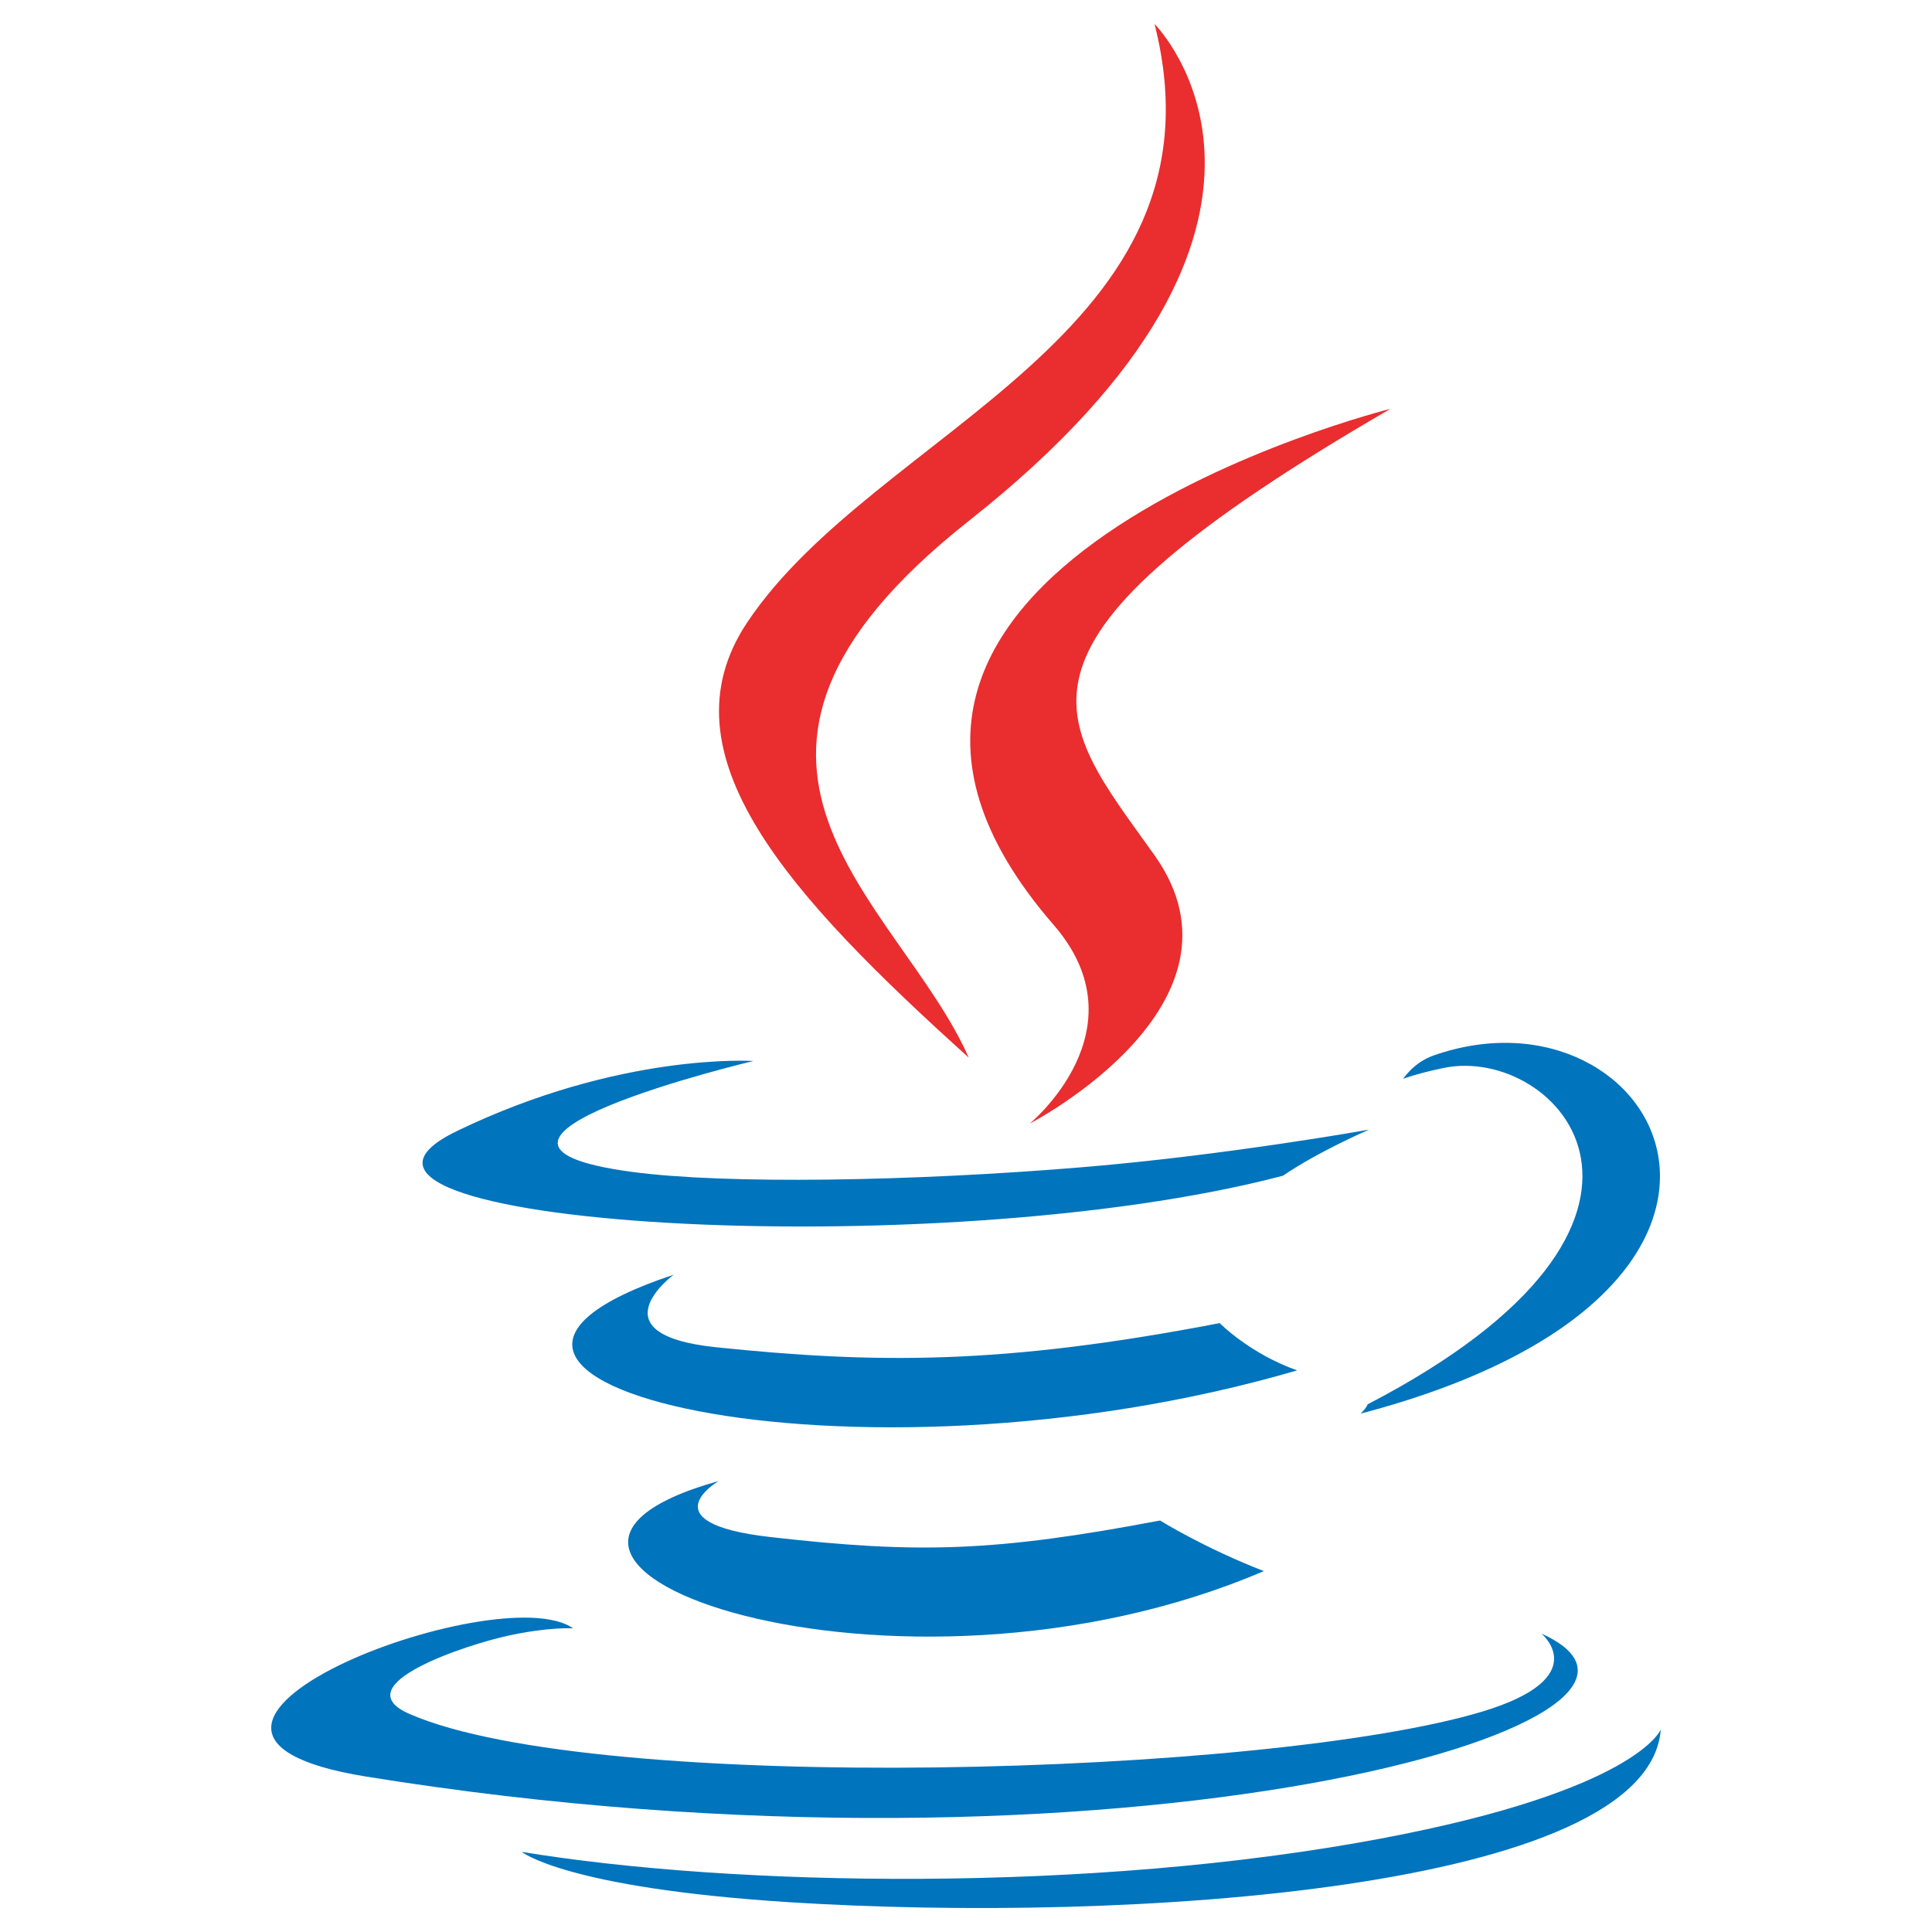
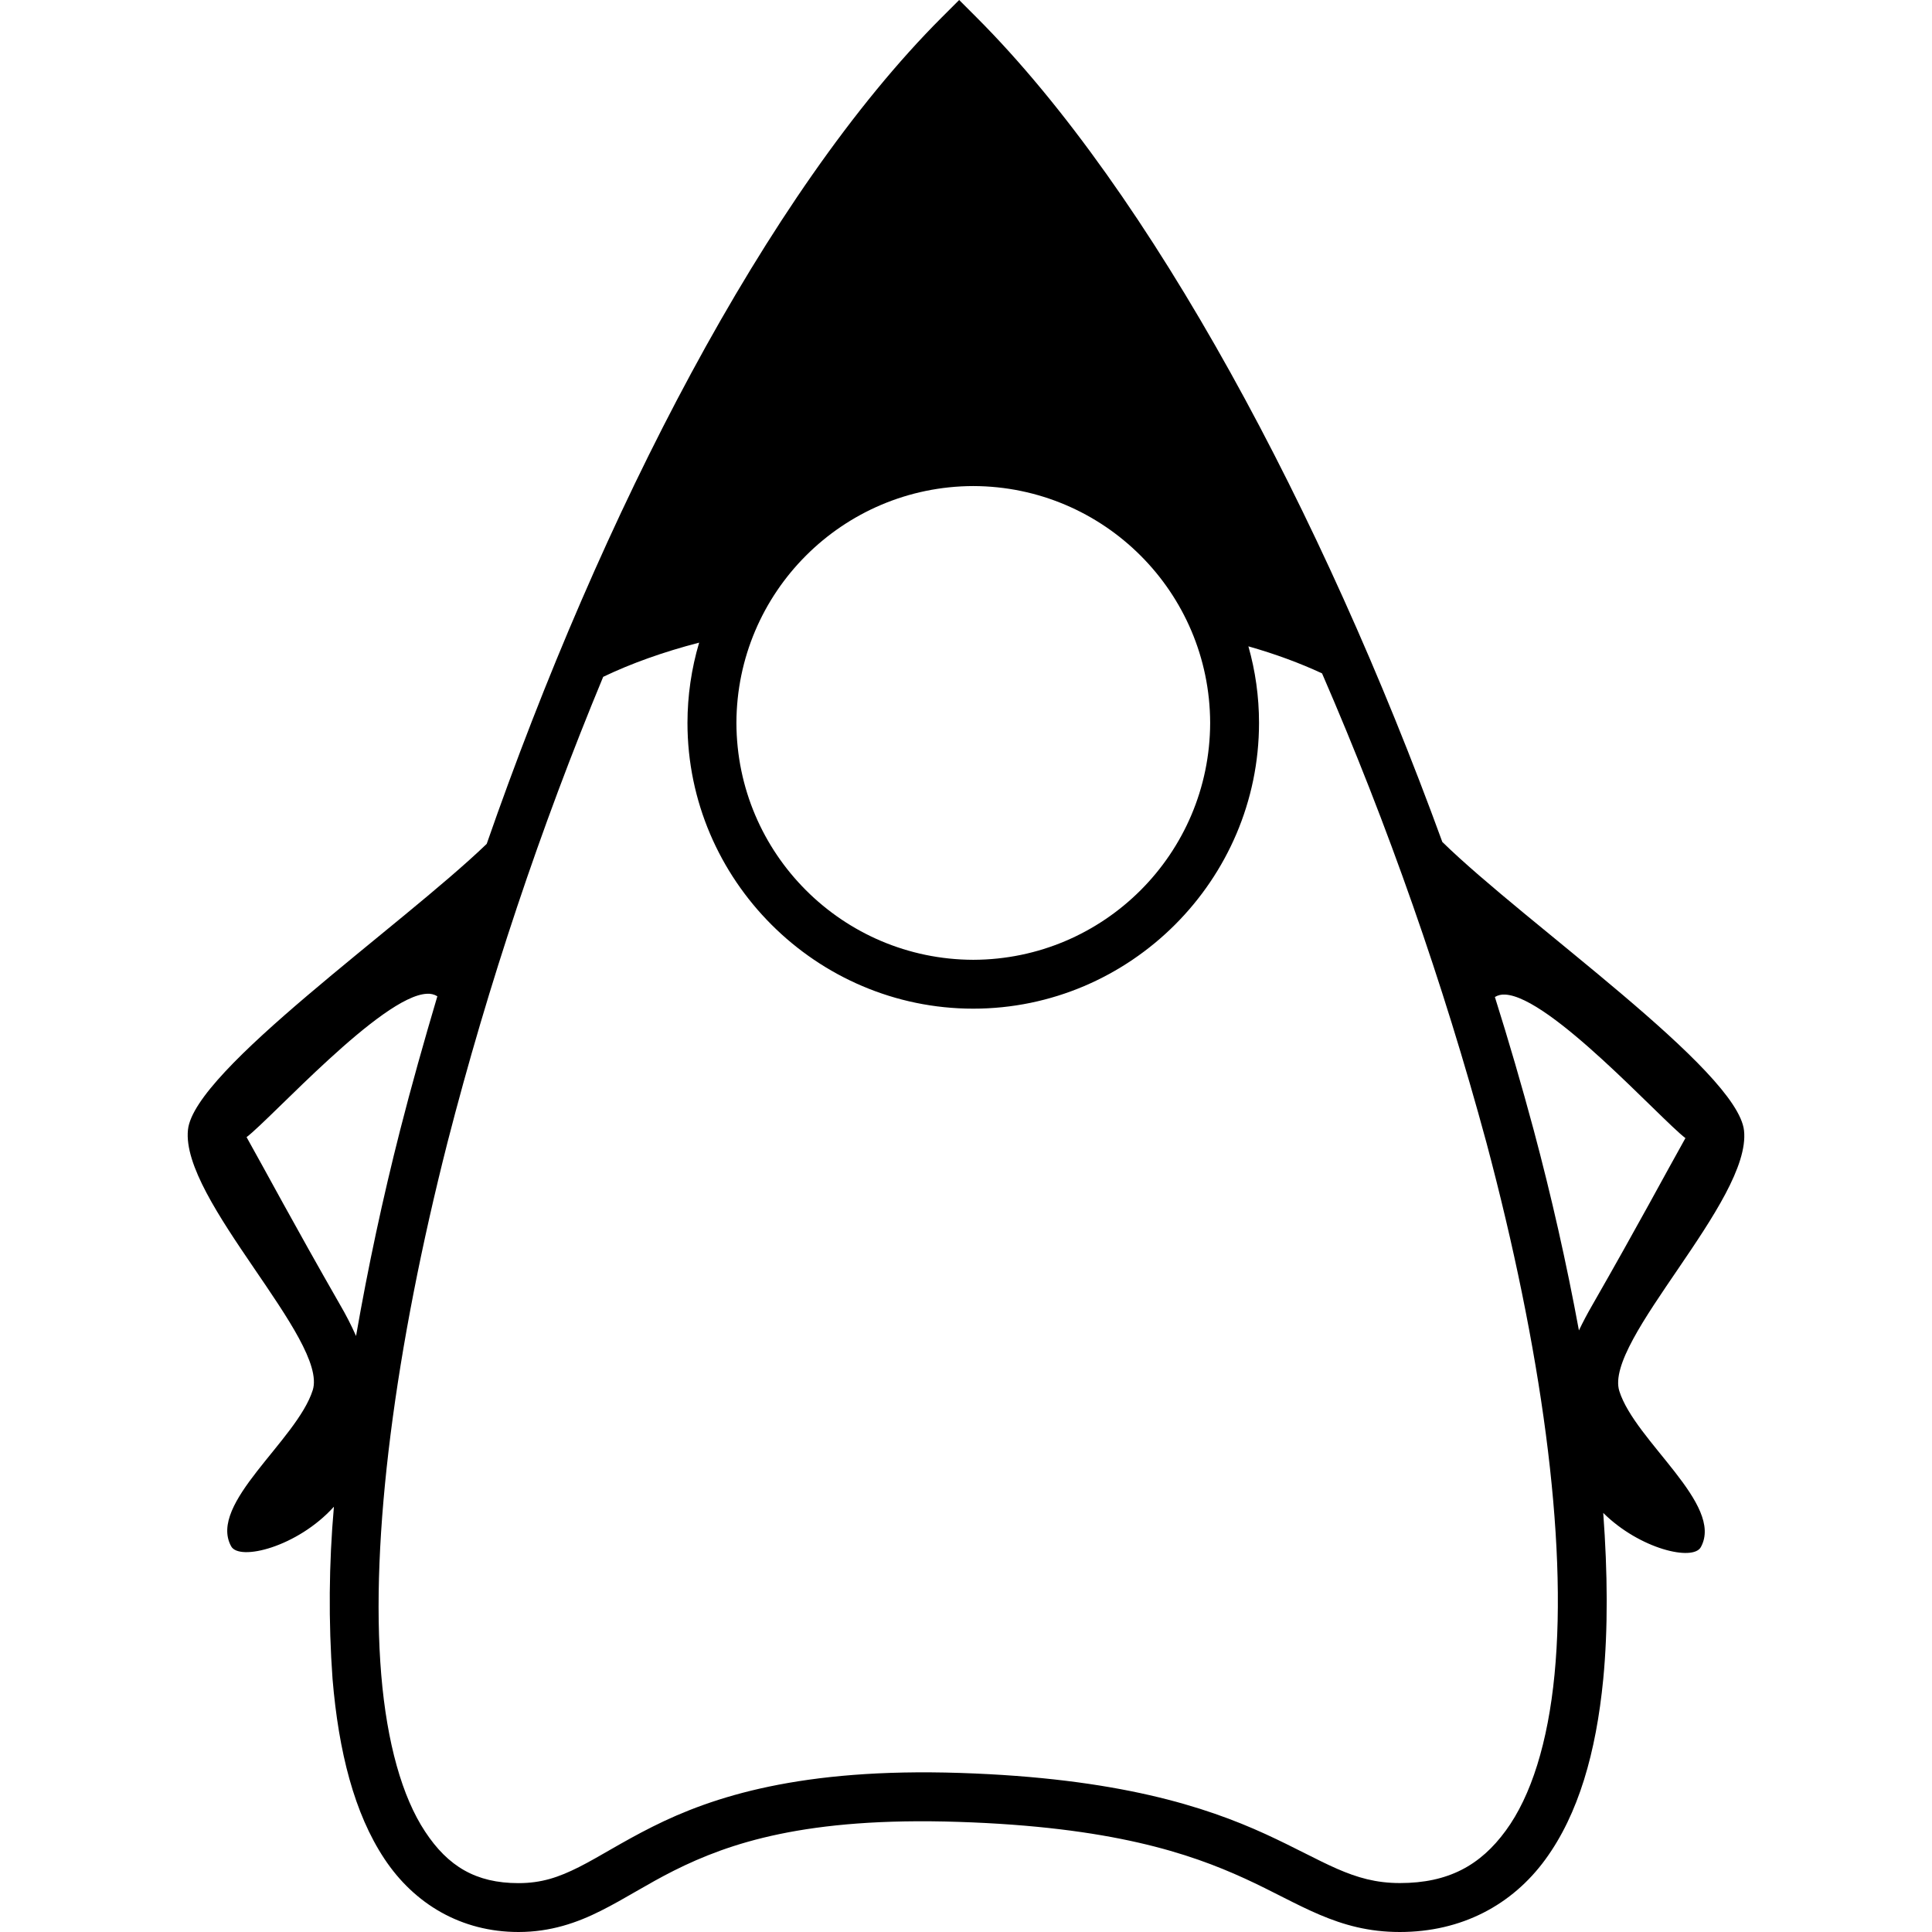
- <svg xmlns="http://www.w3.org/2000/svg" viewBox="0 0 128 128">
-   <path fill="#0074BD" d="M47.617 98.12s-4.767 2.774 3.397 3.71c9.892 1.13 14.947.968 25.845-1.092 0 0 2.871 1.795 6.873 3.351-24.439 10.47-55.308-.607-36.115-5.969zm-2.988-13.665s-5.348 3.959 2.823 4.805c10.567 1.091 18.91 1.18 33.354-1.6 0 0 1.993 2.025 5.132 3.131-29.542 8.64-62.446.68-41.309-6.336z" />
-   <path fill="#EA2D2E" d="M69.802 61.271c6.025 6.935-1.58 13.17-1.58 13.17s15.289-7.891 8.269-17.777c-6.559-9.215-11.587-13.792 15.635-29.58 0 .001-42.731 10.67-22.324 34.187z" />
-   <path fill="#0074BD" d="M102.123 108.229s3.529 2.91-3.888 5.159c-14.102 4.272-58.706 5.56-71.094.171-4.451-1.938 3.899-4.625 6.526-5.192 2.739-.593 4.303-.485 4.303-.485-4.953-3.487-32.013 6.85-13.743 9.815 49.821 8.076 90.817-3.637 77.896-9.468zM49.912 70.294s-22.686 5.389-8.033 7.348c6.188.828 18.518.638 30.011-.326 9.39-.789 18.813-2.474 18.813-2.474s-3.308 1.419-5.704 3.053c-23.042 6.061-67.544 3.238-54.731-2.958 10.832-5.239 19.644-4.643 19.644-4.643zm40.697 22.747c23.421-12.167 12.591-23.86 5.032-22.285-1.848.385-2.677.72-2.677.72s.688-1.079 2-1.543c14.953-5.255 26.451 15.503-4.823 23.725 0-.002.359-.327.468-.617z" />
-   <path fill="#EA2D2E" d="M76.491 1.587S89.459 14.563 64.188 34.51c-20.266 16.006-4.621 25.13-.007 35.559-11.831-10.673-20.509-20.07-14.688-28.815C58.041 28.42 81.722 22.195 76.491 1.587z" />
-   <path fill="#0074BD" d="M52.214 126.021c22.476 1.437 57-.8 57.817-11.436 0 0-1.571 4.032-18.577 7.231-19.186 3.612-42.854 3.191-56.887.874 0 .001 2.875 2.381 17.647 3.331z" />
+ <svg xmlns="http://www.w3.org/2000/svg" role="img" viewBox="0 0 24 24">
+   <path d="M11.915 0 11.7.215C9.515 2.4 7.47 6.39 6.046 10.483c-1.064 1.024-3.633 2.81-3.711 3.551-.093.87 1.746 2.611 1.55 3.235-.198.625-1.304 1.408-1.014 1.939.1.188.823.011 1.277-.491a13.389 13.389 0 0 0-.017 2.14c.076.906.27 1.668.643 2.232.372.563.956.911 1.667.911.397 0 .727-.114 1.024-.264.298-.149.571-.33.91-.5.68-.34 1.634-.666 3.53-.604 1.903.062 2.872.39 3.559.704.687.314 1.15.664 1.925.664.767 0 1.395-.336 1.807-.9.412-.563.631-1.33.72-2.24.06-.623.055-1.32 0-2.066.454.45 1.117.604 1.213.424.29-.53-.816-1.314-1.013-1.937-.198-.624 1.642-2.366 1.549-3.236-.08-.748-2.707-2.568-3.748-3.586C16.428 6.374 14.308 2.394 12.13.215zm.175 6.038a2.95 2.95 0 0 1 2.943 2.942 2.95 2.95 0 0 1-2.943 2.943A2.95 2.95 0 0 1 9.148 8.98a2.95 2.95 0 0 1 2.942-2.942zM8.685 7.983a3.515 3.515 0 0 0-.145.997c0 1.951 1.6 3.55 3.55 3.55 1.95 0 3.55-1.598 3.55-3.55 0-.329-.046-.648-.132-.951.334.095.64.208.915.336a42.699 42.699 0 0 1 2.042 5.829c.678 2.545 1.01 4.92.846 6.607-.082.844-.29 1.51-.606 1.94-.315.431-.713.651-1.315.651-.593 0-.932-.27-1.673-.61-.741-.338-1.825-.694-3.792-.758-1.974-.064-3.073.293-3.821.669-.375.188-.659.373-.911.5s-.466.2-.752.2c-.53 0-.876-.209-1.16-.64-.285-.43-.474-1.101-.545-1.948-.141-1.693.176-4.069.823-6.614a43.155 43.155 0 0 1 1.934-5.783c.348-.167.749-.31 1.192-.425zm-3.382 4.362a.216.216 0 0 1 .13.031c-.166.56-.323 1.116-.463 1.665a33.849 33.849 0 0 0-.547 2.555 3.9 3.9 0 0 0-.2-.39c-.58-1.012-.914-1.642-1.16-2.08.315-.24 1.679-1.755 2.24-1.781zm13.394.01c.562.027 1.926 1.543 2.24 1.783-.246.438-.58 1.068-1.16 2.08a4.428 4.428 0 0 0-.163.309 32.354 32.354 0 0 0-.562-2.49 40.579 40.579 0 0 0-.482-1.652.216.216 0 0 1 .127-.03z" />
</svg>
